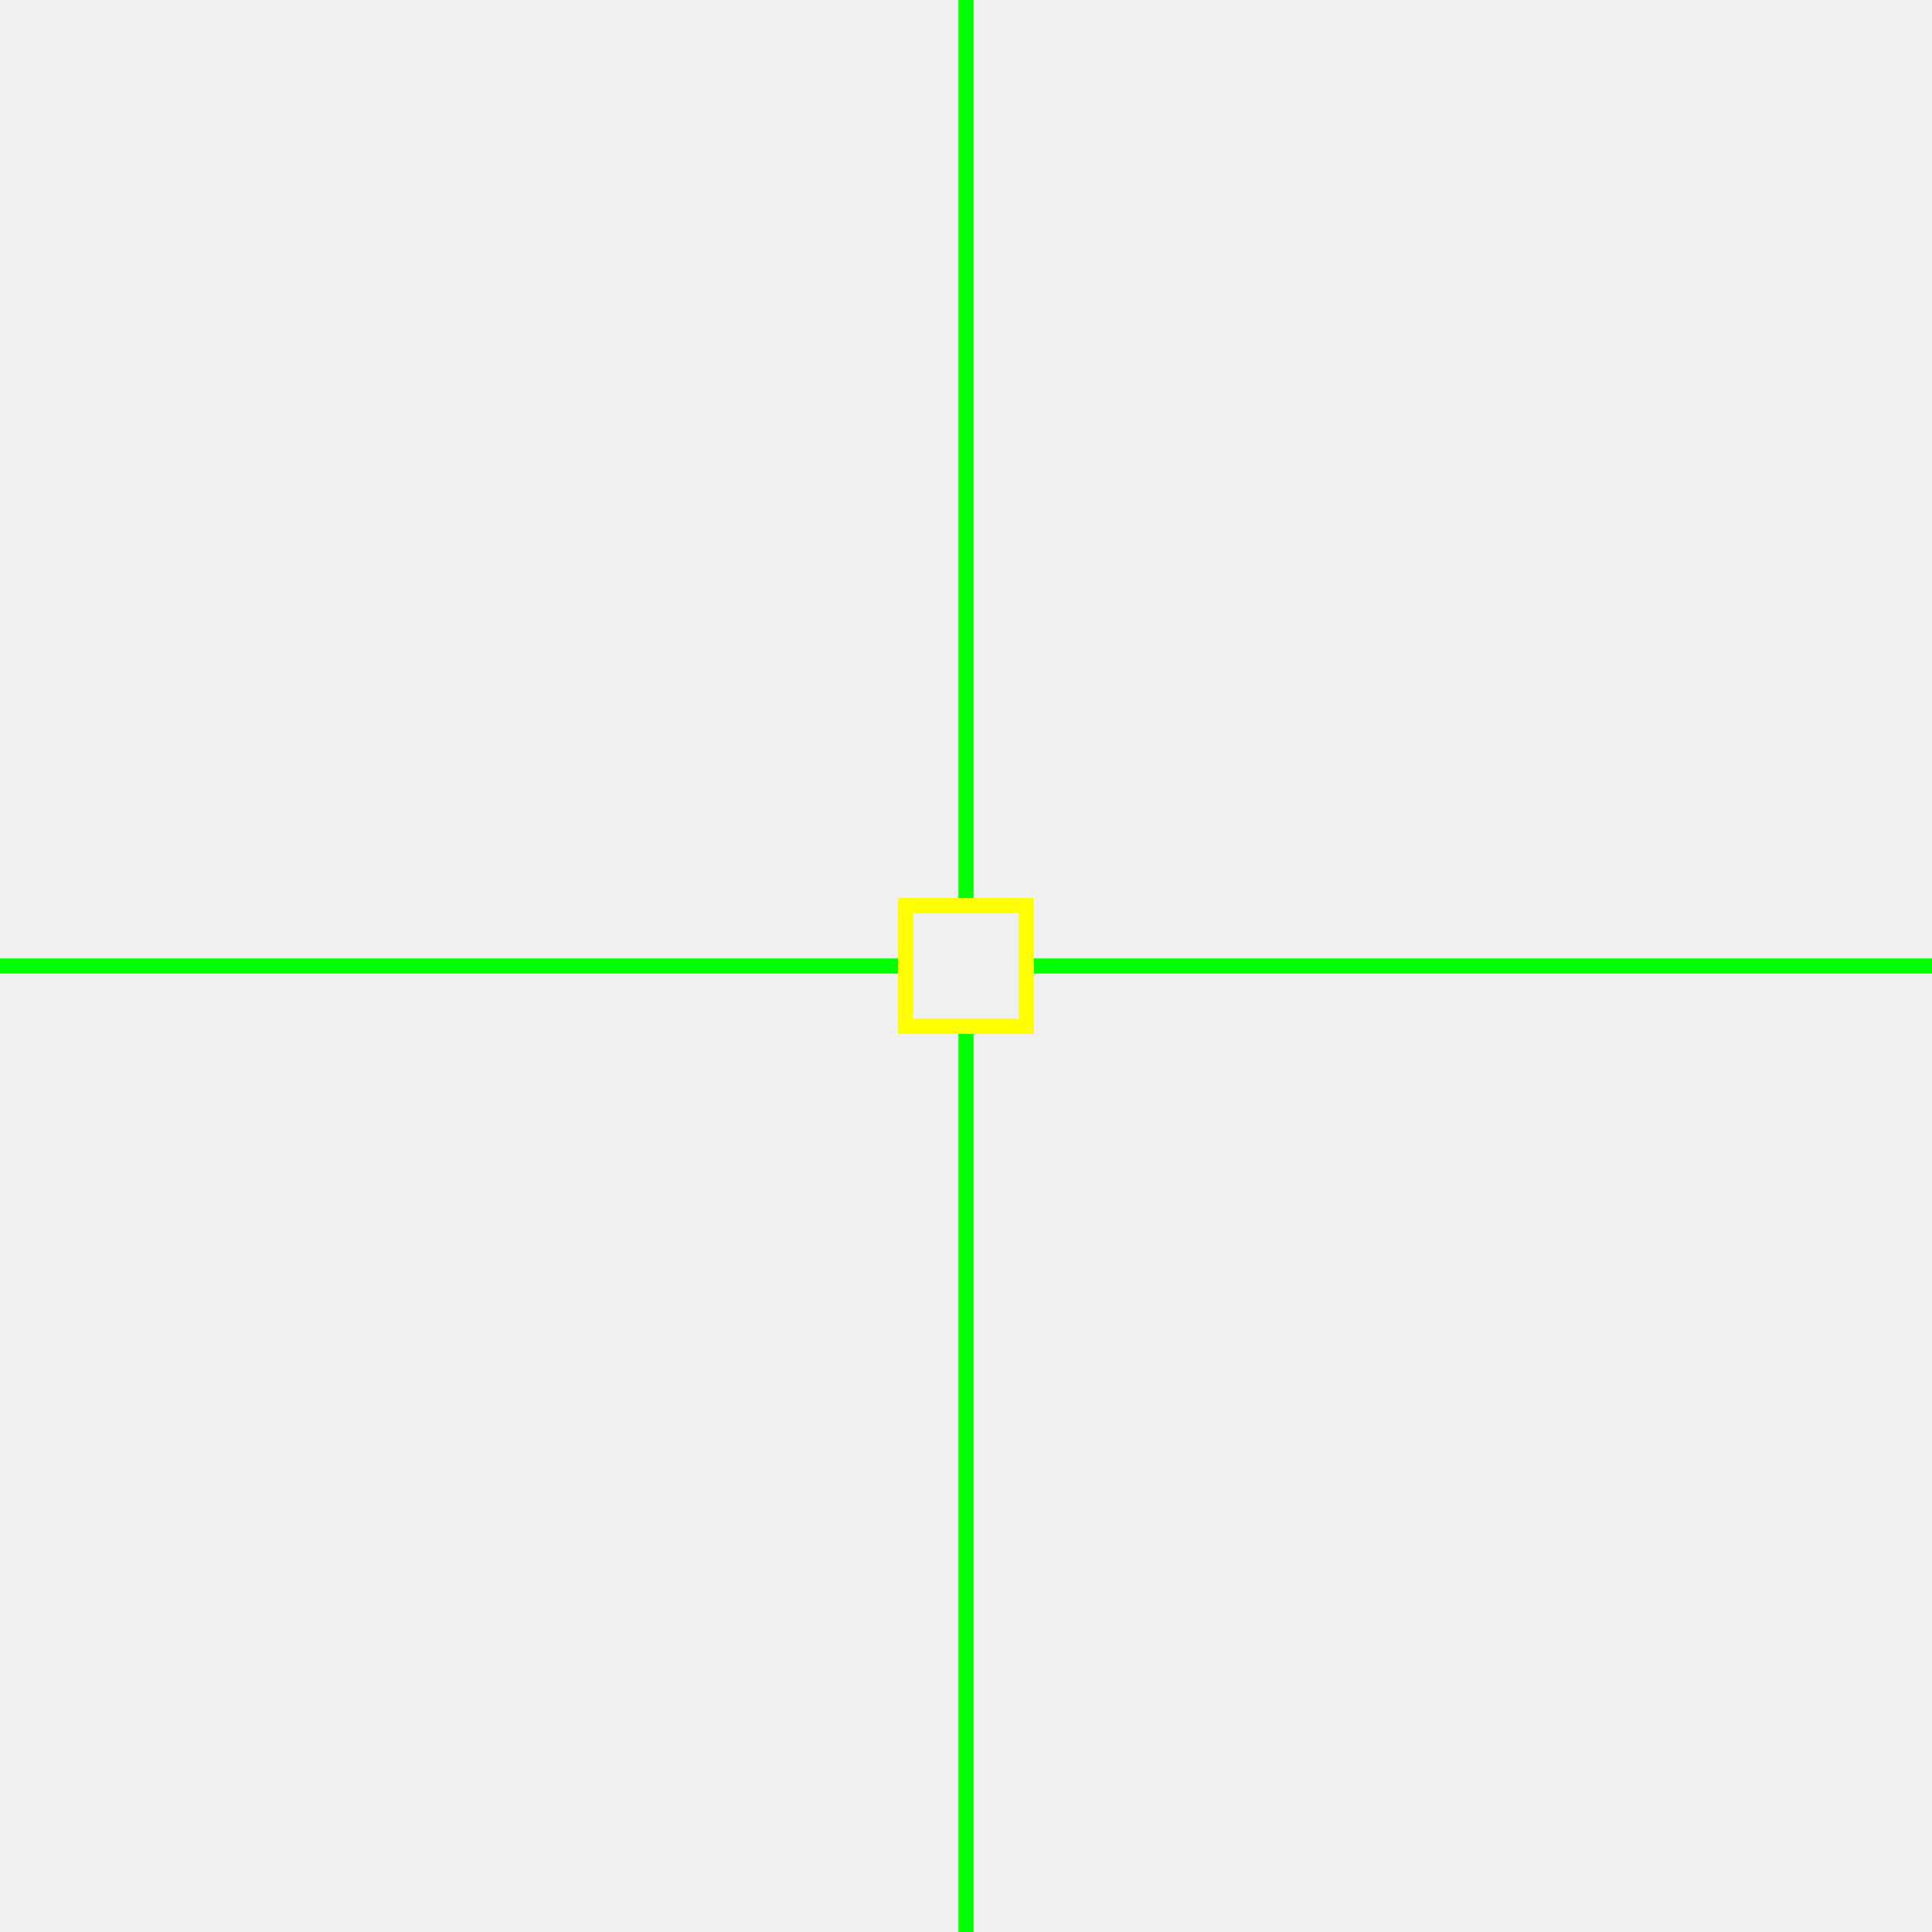
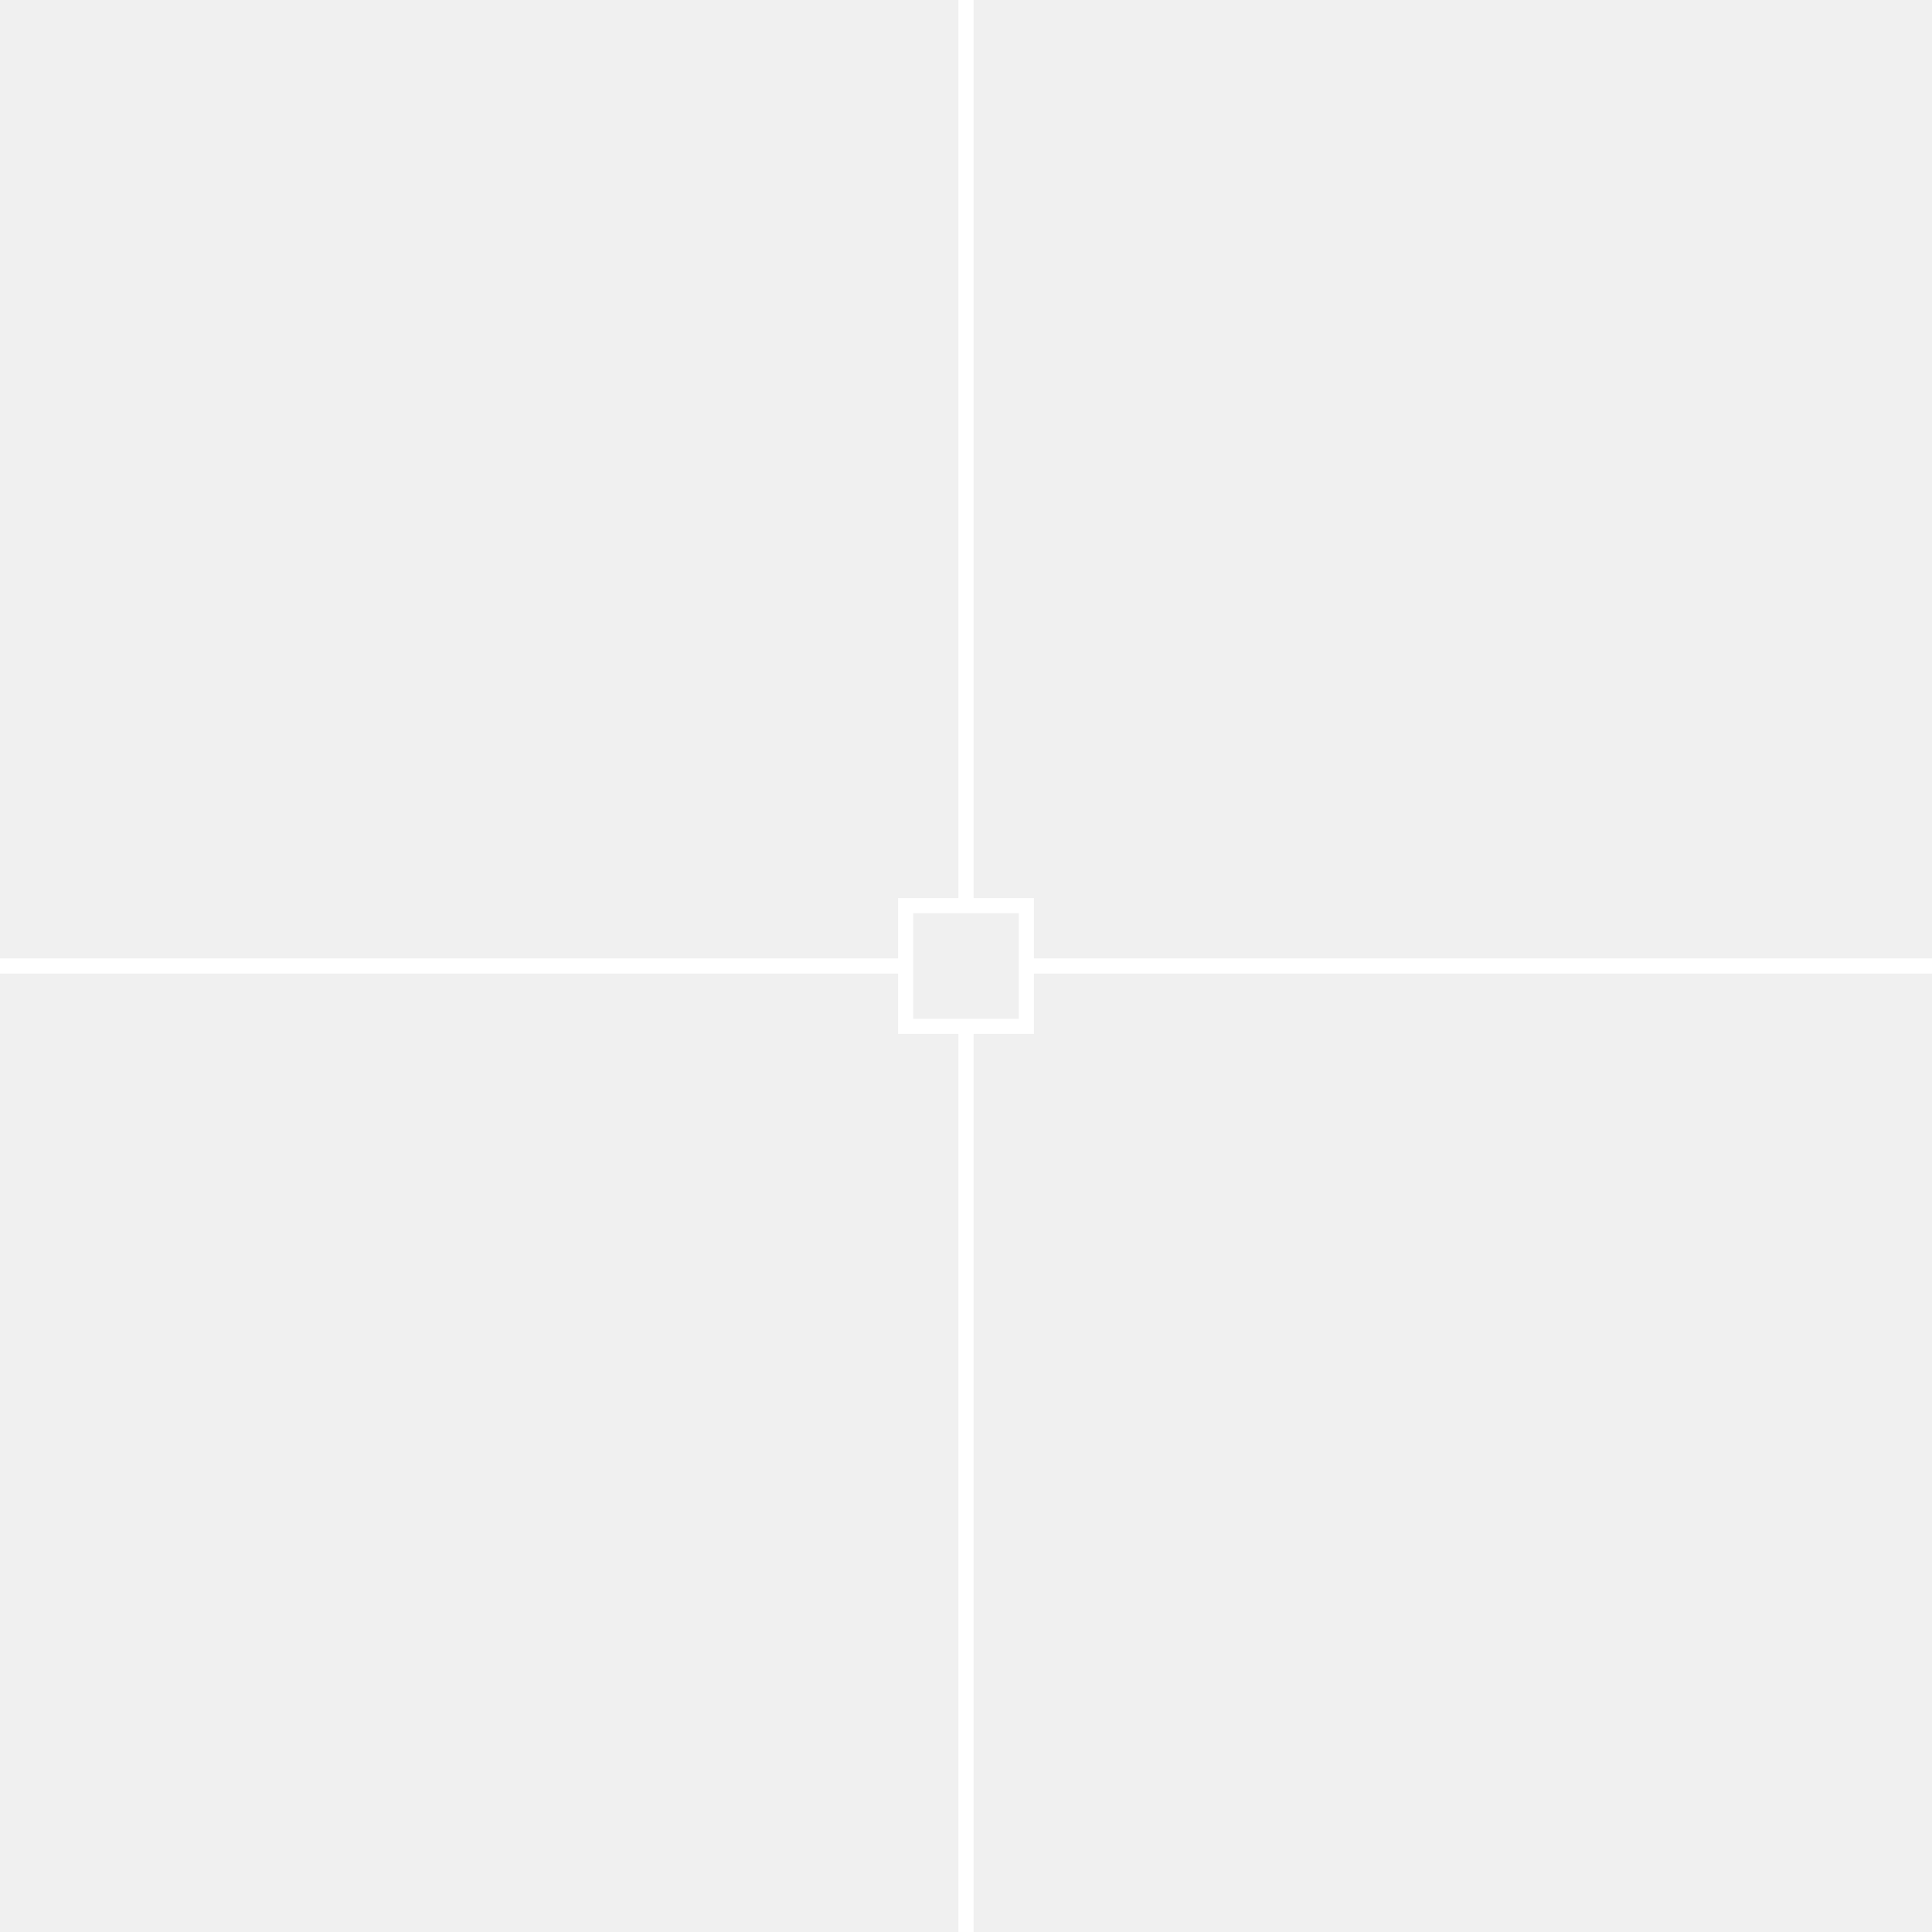
<svg xmlns="http://www.w3.org/2000/svg" width="128" height="128">
  <g stroke-width="1">
-     <line x1="0" y1="64" x2="60" y2="64" stroke="#00ff00" fill="none" />
-     <line x1="68" y1="64" x2="128" y2="64" stroke="#00ff00" fill="none" />
-     <line x1="64" y1="0" x2="64" y2="60" stroke="#00ff00" fill="none" />
-     <line x1="64" y1="68" x2="64" y2="128" stroke="#00ff00" fill="none" />
+     <line x1="0" y1="64" x2="60" y2="64" stroke="#ffffff" fill="none" />
+     <line x1="68" y1="64" x2="128" y2="64" stroke="#ffffff" fill="none" />
+     <line x1="64" y1="0" x2="64" y2="60" stroke="#ffffff" fill="none" />
+     <line x1="64" y1="68" x2="64" y2="128" stroke="#ffffff" fill="none" />
  </g>
  <g>
-     <polygon points="60,60 68,60 68,68 60,68" fill="none" stroke="#ffff00" stroke-width="1" />
+     <polygon points="60,60 68,60 68,68 60,68" fill="none" stroke="#ffffff" stroke-width="1" />
  </g>
</svg>
